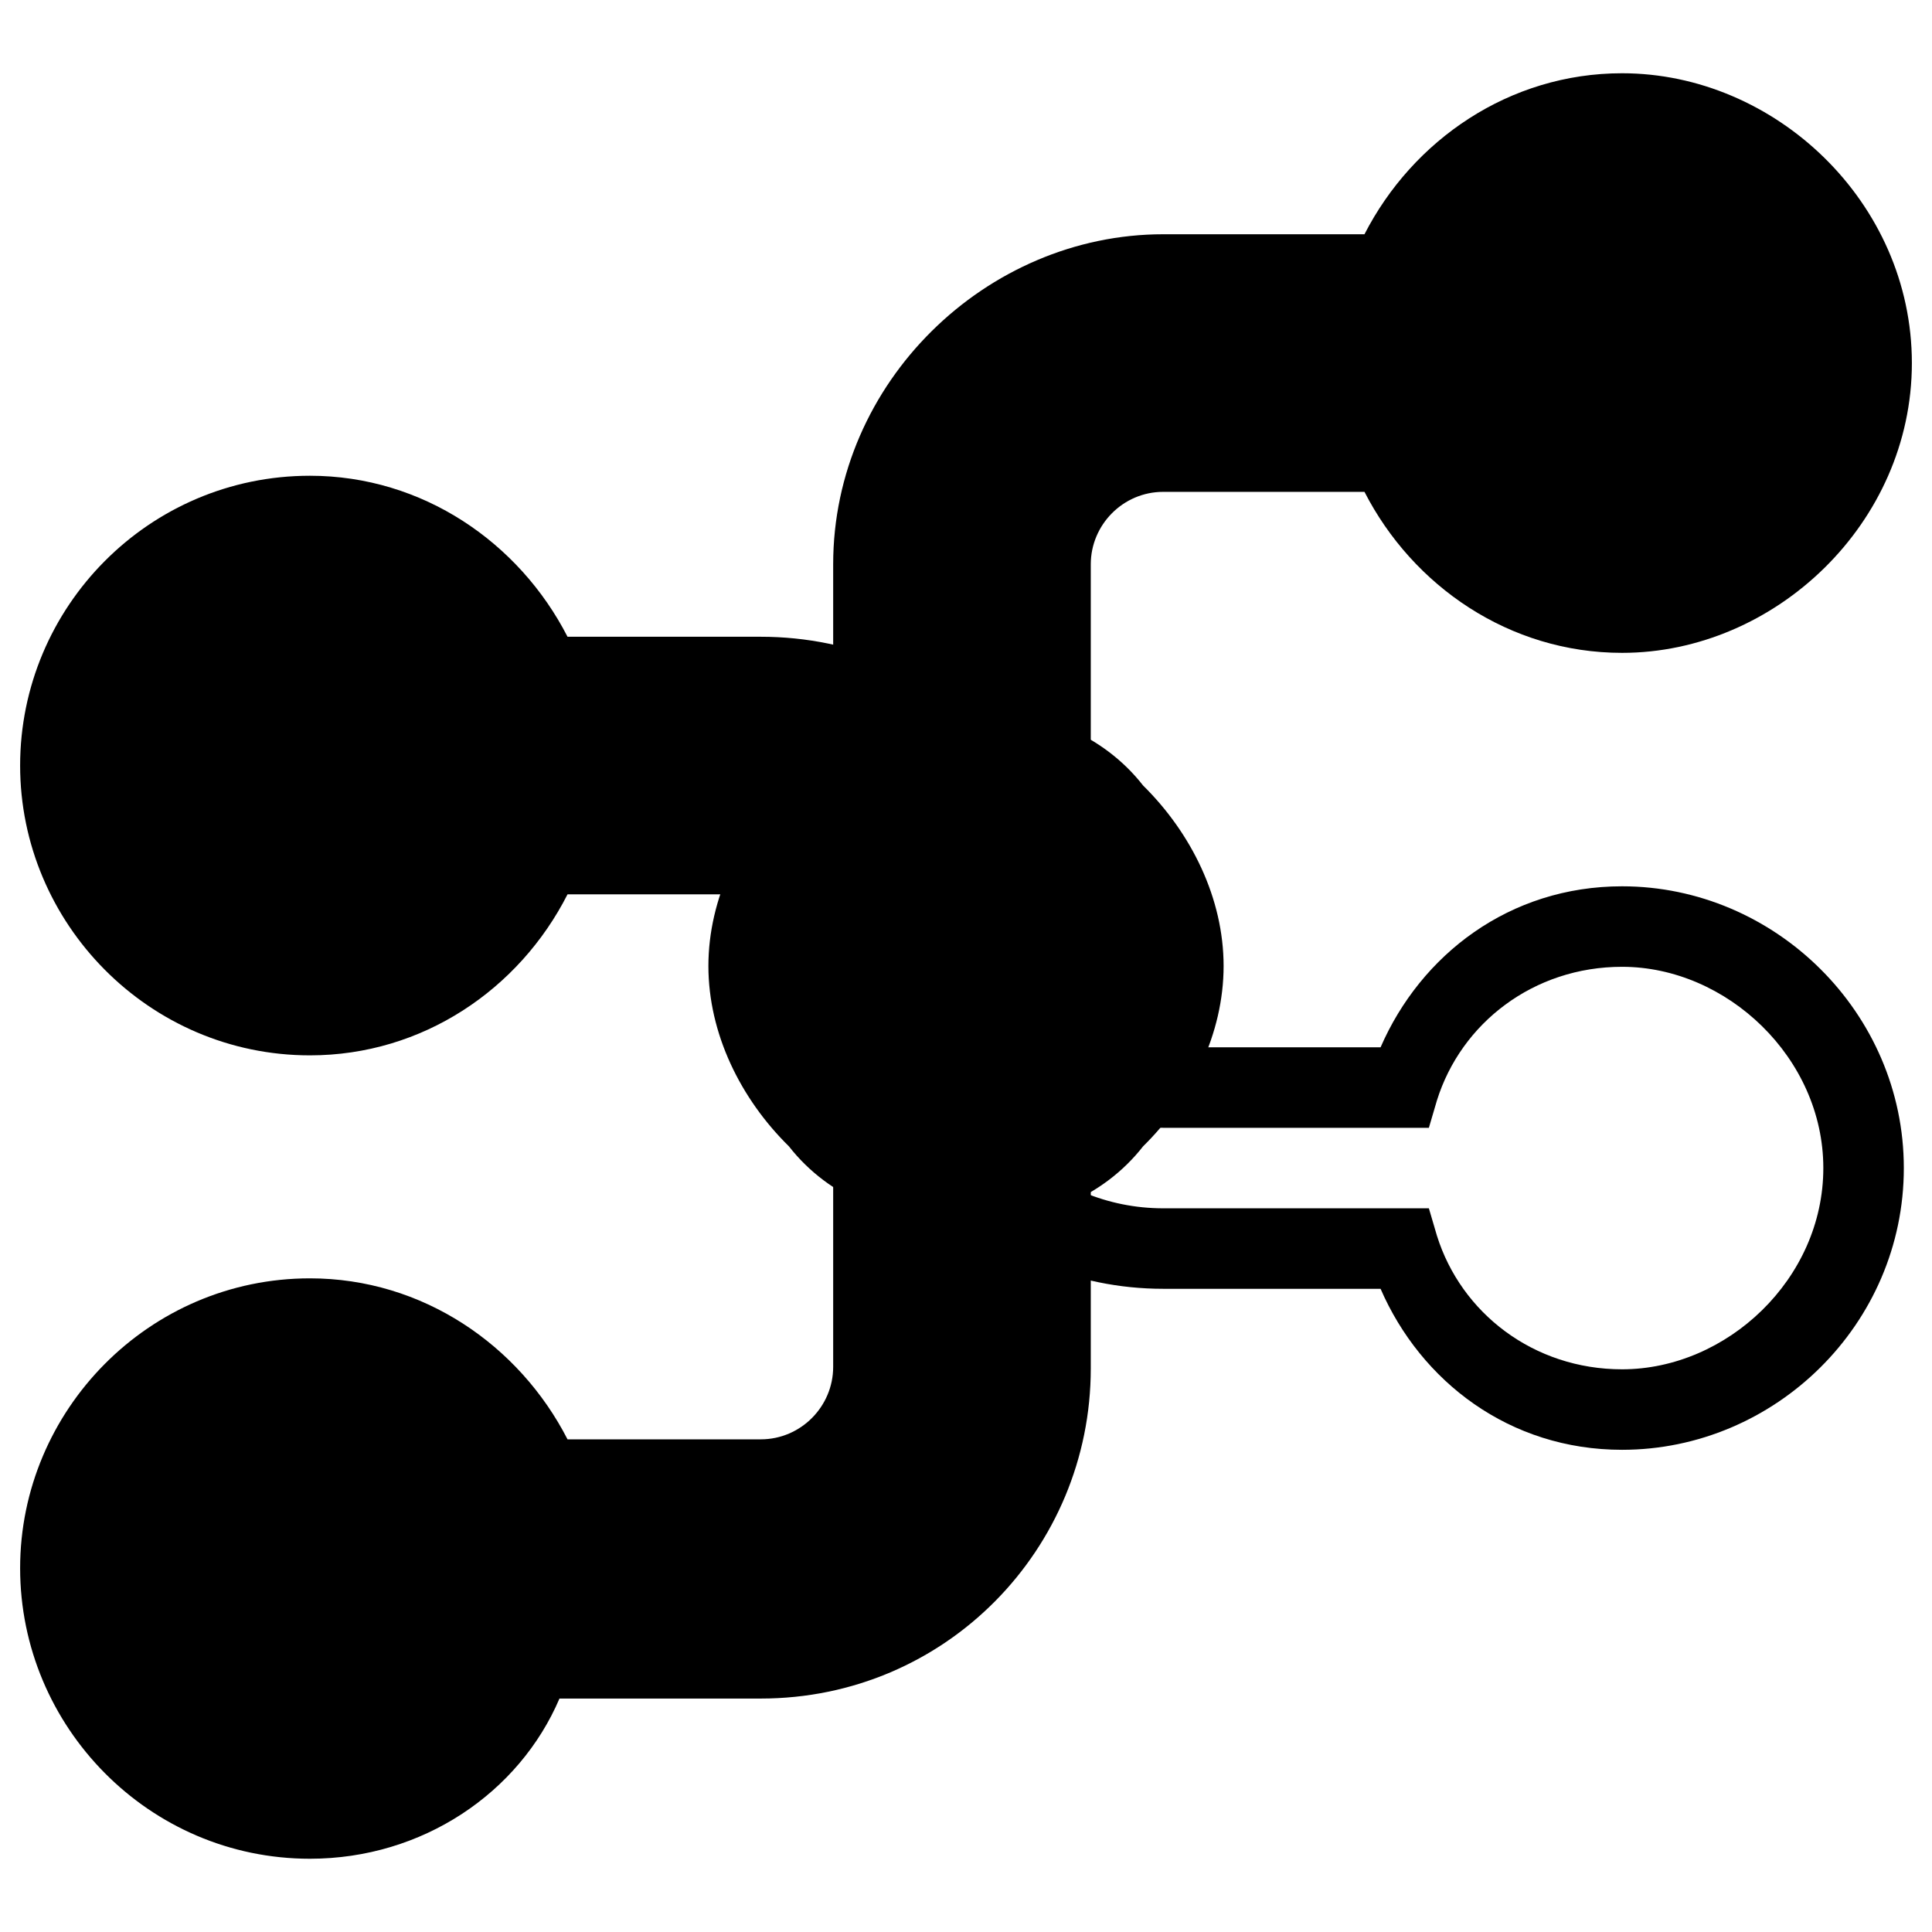
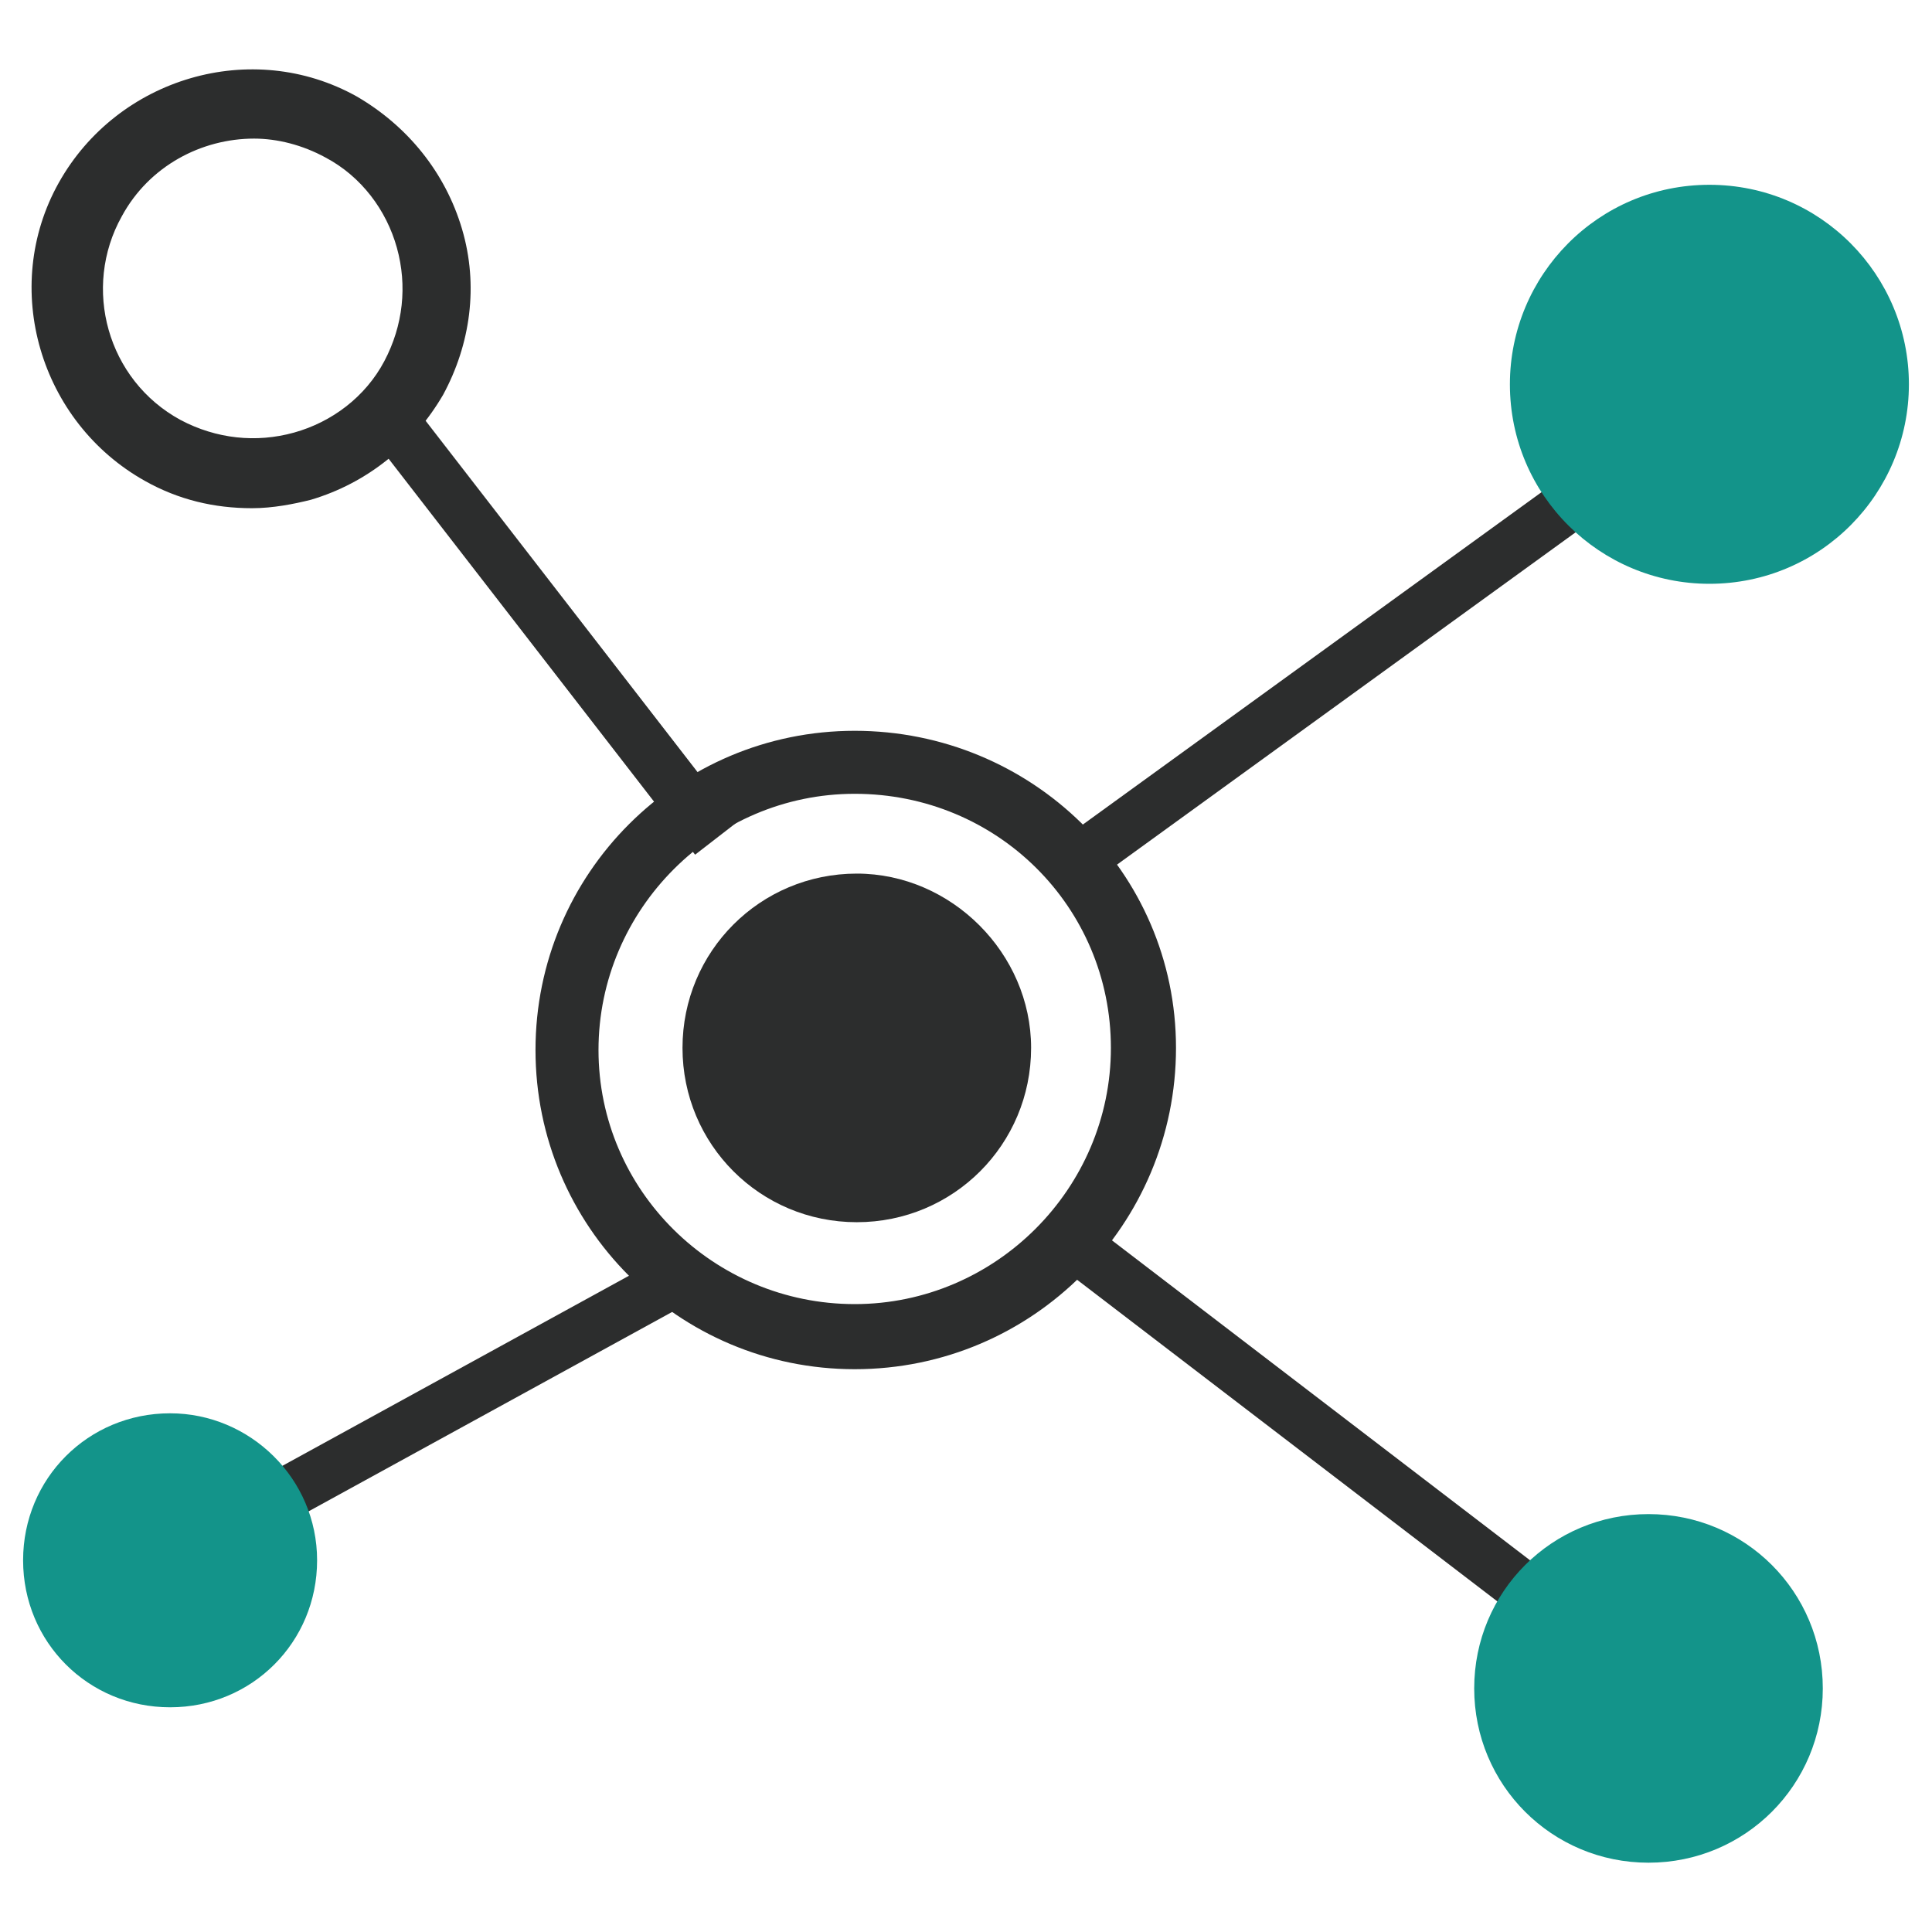
- <svg xmlns="http://www.w3.org/2000/svg" id="svg2" viewBox="0 0 24 24" height="92" width="92" version="1.2">
-   <defs id="defs8" />
-   <g transform="translate(0.2636,0.29)" id="g4160">
-     <g id="g4210" transform="matrix(0,1,-1,0,130.3,-36.15)">
-       <g id="g4289" transform="matrix(-1,0,0,1,-16.98,0.8136)">
-         <g id="g4291">
-           <path id="path4147" d="m -64.85,116.2 a 0.6,0.6 0 0 0 -0.6,0.6 l 0,2 a 0.6,0.6 0 0 0 0.6,0.6 c 0.48,0 0.9,0.4 0.9,0.9 l 0,2.4 c -1.18,0.6 -2,1.8 -2,3.2 0,2 1.64,3.6 3.6,3.6 1.97,0 3.6,-1.6 3.6,-3.6 0,-1.4 -0.83,-2.6 -2,-3.2 l 0,-2.4 c 0,-2.3 -1.86,-4.1 -4.1,-4.1 z" style="" />
-           <g id="g4295">
-             <path style="color:#000000;font-style:normal;font-variant:normal;font-weight:normal;font-stretch:normal;font-size:medium;line-height:normal;font-family:sans-serif;text-indent:0;text-align:start;text-decoration:none;text-decoration-line:none;text-decoration-style:solid;text-decoration-color:#000000;letter-spacing:normal;word-spacing:normal;text-transform:none;direction:ltr;block-progression:tb;writing-mode:lr-tb;baseline-shift:baseline;text-anchor:start;white-space:normal;clip-rule:nonzero;display:inline;overflow:visible;visibility:visible;opacity:1;isolation:auto;mix-blend-mode:normal;color-interpolation:sRGB;color-interpolation-filters:linearRGB;solid-color:#000000;solid-opacity:1;fill-opacity:1;fill-rule:nonzero;stroke:none;stroke-width:1;stroke-linecap:butt;stroke-linejoin:miter;stroke-miterlimit:4;stroke-dasharray:none;stroke-dashoffset:0;stroke-opacity:1;color-rendering:auto;image-rendering:auto;shape-rendering:auto;text-rendering:auto;enable-background:accumulate" d="m -67.35,106.1 c -1.94,0 -3.5,1.6 -3.5,3.5 0,1.4 0.85,2.5 2,3 l 0,2.7 c 0,2.2 1.79,4 4,4 l 0.5,0 0,-0.5 0,-2.5 -0.5,0 c -0.55,0 -1,-0.5 -1,-1 l 0,-2.7 c 1.15,-0.5 2,-1.6 2,-3 0,-1.9 -1.57,-3.5 -3.5,-3.5 z m 0,1 c 1.37,0 2.5,1.2 2.5,2.5 0,1.1 -0.7,2 -1.66,2.3 l -0.34,0.1 0,3.3 c 0,0.9 0.67,1.5 1.5,1.8 l 0,1 c -1.38,-0.3 -2.5,-1.4 -2.5,-2.8 l 0,-3.3 -0.34,-0.1 c -0.96,-0.3 -1.66,-1.2 -1.66,-2.3 0,-1.3 1.12,-2.5 2.5,-2.5 z" id="path4297" />
-             <path id="path4145" d="m -57.35,106 c -1.99,0 -3.6,1.7 -3.6,3.6 0,1.4 0.83,2.6 2,3.2 l 0,2.5 c 0,0.5 -0.41,0.9 -0.9,0.9 l -4.35,0 a 0.6,0.6 0 0 0 -0.6,0.6 l 0,2 a 0.6,0.6 0 0 0 0.6,0.6 l 4.35,0 c 2.26,0 4.1,-1.9 4.1,-4.1 l 0,-2.5 c 1.17,-0.6 2,-1.8 2,-3.2 0,-1.9 -1.6,-3.6 -3.6,-3.6 z" style="" />
-           </g>
-           <path id="path4149" d="m -69.84,116.2 c -2.24,0 -4.1,1.8 -4.1,4.1 l 0,2.5 c -1.17,0.5 -1.99,1.7 -1.99,3.1 0,2 1.64,3.6 3.61,3.6 1.96,0 3.6,-1.6 3.6,-3.6 0,-1.4 -0.83,-2.6 -2,-3.2 l 0,-2.4 c 0,-0.5 0.41,-0.9 0.9,-0.9 l 4.51,0 a 0.6,0.6 0 0 0 0.6,-0.6 l 0,-2 a 0.6,0.6 0 0 0 -0.6,-0.6 l -4.53,0 z" style="" />
-         </g>
-       </g>
-     </g>
-     <g transform="matrix(0,1,1,0,-106.3,-36.15)" id="g4142">
-       <g transform="matrix(-1,0,0,1,-16.98,0.8136)" id="g4144" />
-     </g>
+ <svg xmlns="http://www.w3.org/2000/svg" version="1.1" id="svg2" x="0px" y="0px" viewBox="0 0 92 92" style="enable-background:new 0 0 92 92;" xml:space="preserve">
+   <style type="text/css">
+ 	.st0{fill:#2C2D2D;}
+ 	.st1{fill:#13948A;}
+ </style>
+   <g>
+     <path class="st0" d="M40.7,65.2c-8.4,0-15.2-6.8-15.2-15.2s6.8-15.2,15.2-15.2S56,41.5,56,49.9S49.2,65.2,40.7,65.2z M40.7,37.8   c-6.7,0-12.2,5.5-12.2,12.2S34,62.1,40.7,62.1s12.2-5.5,12.2-12.2S47.5,37.8,40.7,37.8z" />
+     <path class="st0" d="M12,24.2c-1.8,0-3.5-0.4-5.1-1.3c-5-2.8-6.9-9.2-4.1-14.2c2.8-5,9.2-6.9,14.2-4.1c2.4,1.4,4.2,3.6,5,6.3   c0.8,2.7,0.4,5.5-0.9,7.9c-1.4,2.4-3.6,4.2-6.3,5C14,24,13,24.2,12,24.2z M12.1,6.6c-2.5,0-5,1.3-6.3,3.7c-1.9,3.4-0.7,7.8,2.8,9.7   c1.7,0.9,3.6,1.1,5.4,0.6c1.8-0.5,3.4-1.7,4.3-3.4l0,0c0.9-1.7,1.1-3.6,0.6-5.4c-0.5-1.8-1.7-3.4-3.4-4.3   C14.4,6.9,13.2,6.6,12.1,6.6z" />
+     <path class="st0" d="M49.1,49.9c0,4.6-3.7,8.3-8.3,8.3c-4.6,0-8.3-3.7-8.3-8.3s3.7-8.3,8.3-8.3C45.3,41.6,49.1,45.4,49.1,49.9z" />
+     <rect x="49.1" y="30.2" transform="matrix(0.8098 -0.5868 0.5868 0.8098 -6.1977 43.8224)" class="st0" width="30.8" height="2.5" />
+     <rect x="61.9" y="54.4" transform="matrix(0.6077 -0.7941 0.7941 0.6077 -29.5697 77.0036)" class="st0" width="2.5" height="28.1" />
+     <rect x="24.8" y="16.5" transform="matrix(0.7908 -0.6121 0.6121 0.7908 -12.6487 22.1127)" class="st0" width="2.5" height="26.2" />
+     <rect x="10.7" y="65.2" transform="matrix(0.8768 -0.4809 0.4809 0.8768 -29.2451 18.8524)" class="st0" width="23" height="2.5" />
+     <path class="st1" d="M86.8,80.4c0,4.6-3.7,8.3-8.3,8.3c-4.6,0-8.3-3.7-8.3-8.3c0-4.6,3.7-8.3,8.3-8.3   C83.1,72.1,86.8,75.8,86.8,80.4z" />
+     <path class="st1" d="M90.9,18.3c0,5.2-4.2,9.5-9.5,9.5c-5.2,0-9.5-4.2-9.5-9.5c0-5.2,4.2-9.5,9.5-9.5C86.7,8.8,90.9,13.1,90.9,18.3   z" />
+     <path class="st1" d="M15.1,74.3c0,3.9-3.1,7-7,7c-3.9,0-7-3.1-7-7c0-3.9,3.1-7,7-7C11.9,67.3,15.1,70.4,15.1,74.3z" />
  </g>
-   <path id="path4170" d="m 15.2,12 c 0,-0.84 -0.4,-1.65 -1,-2.242 -0.5,-0.64 -1.3,-0.96 -2.2,-0.96 -0.9,0 -1.7,0.32 -2.2,0.96 -0.6,0.592 -1,1.402 -1,2.242 0,0.84 0.4,1.65 1,2.24 0.5,0.64 1.3,0.96 2.2,0.96 0.9,0 1.7,-0.32 2.2,-0.96 0.6,-0.59 1,-1.4 1,-2.24 z" style="opacity:1;fill:#000000;fill-opacity:1;stroke:none;stroke-width:10;stroke-miterlimit:4;stroke-dasharray:none;stroke-opacity:1" />
</svg>
